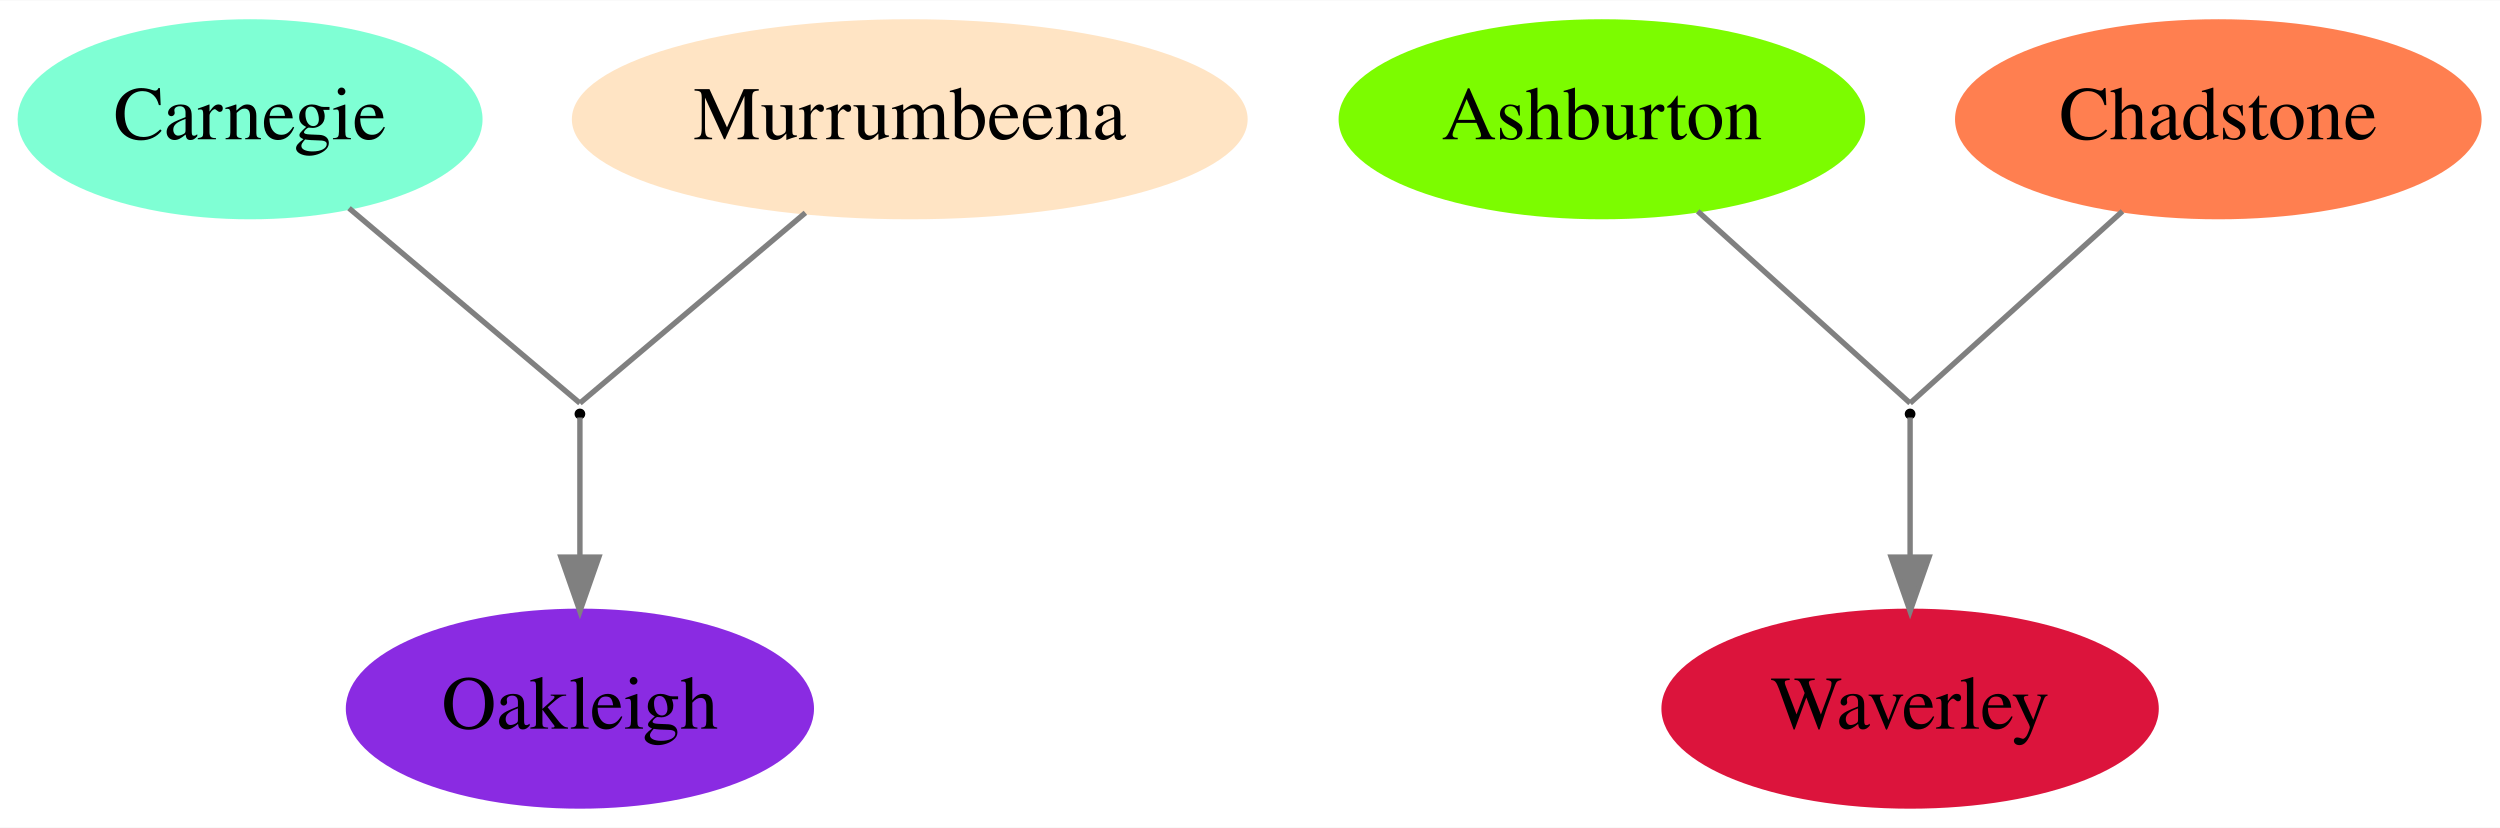
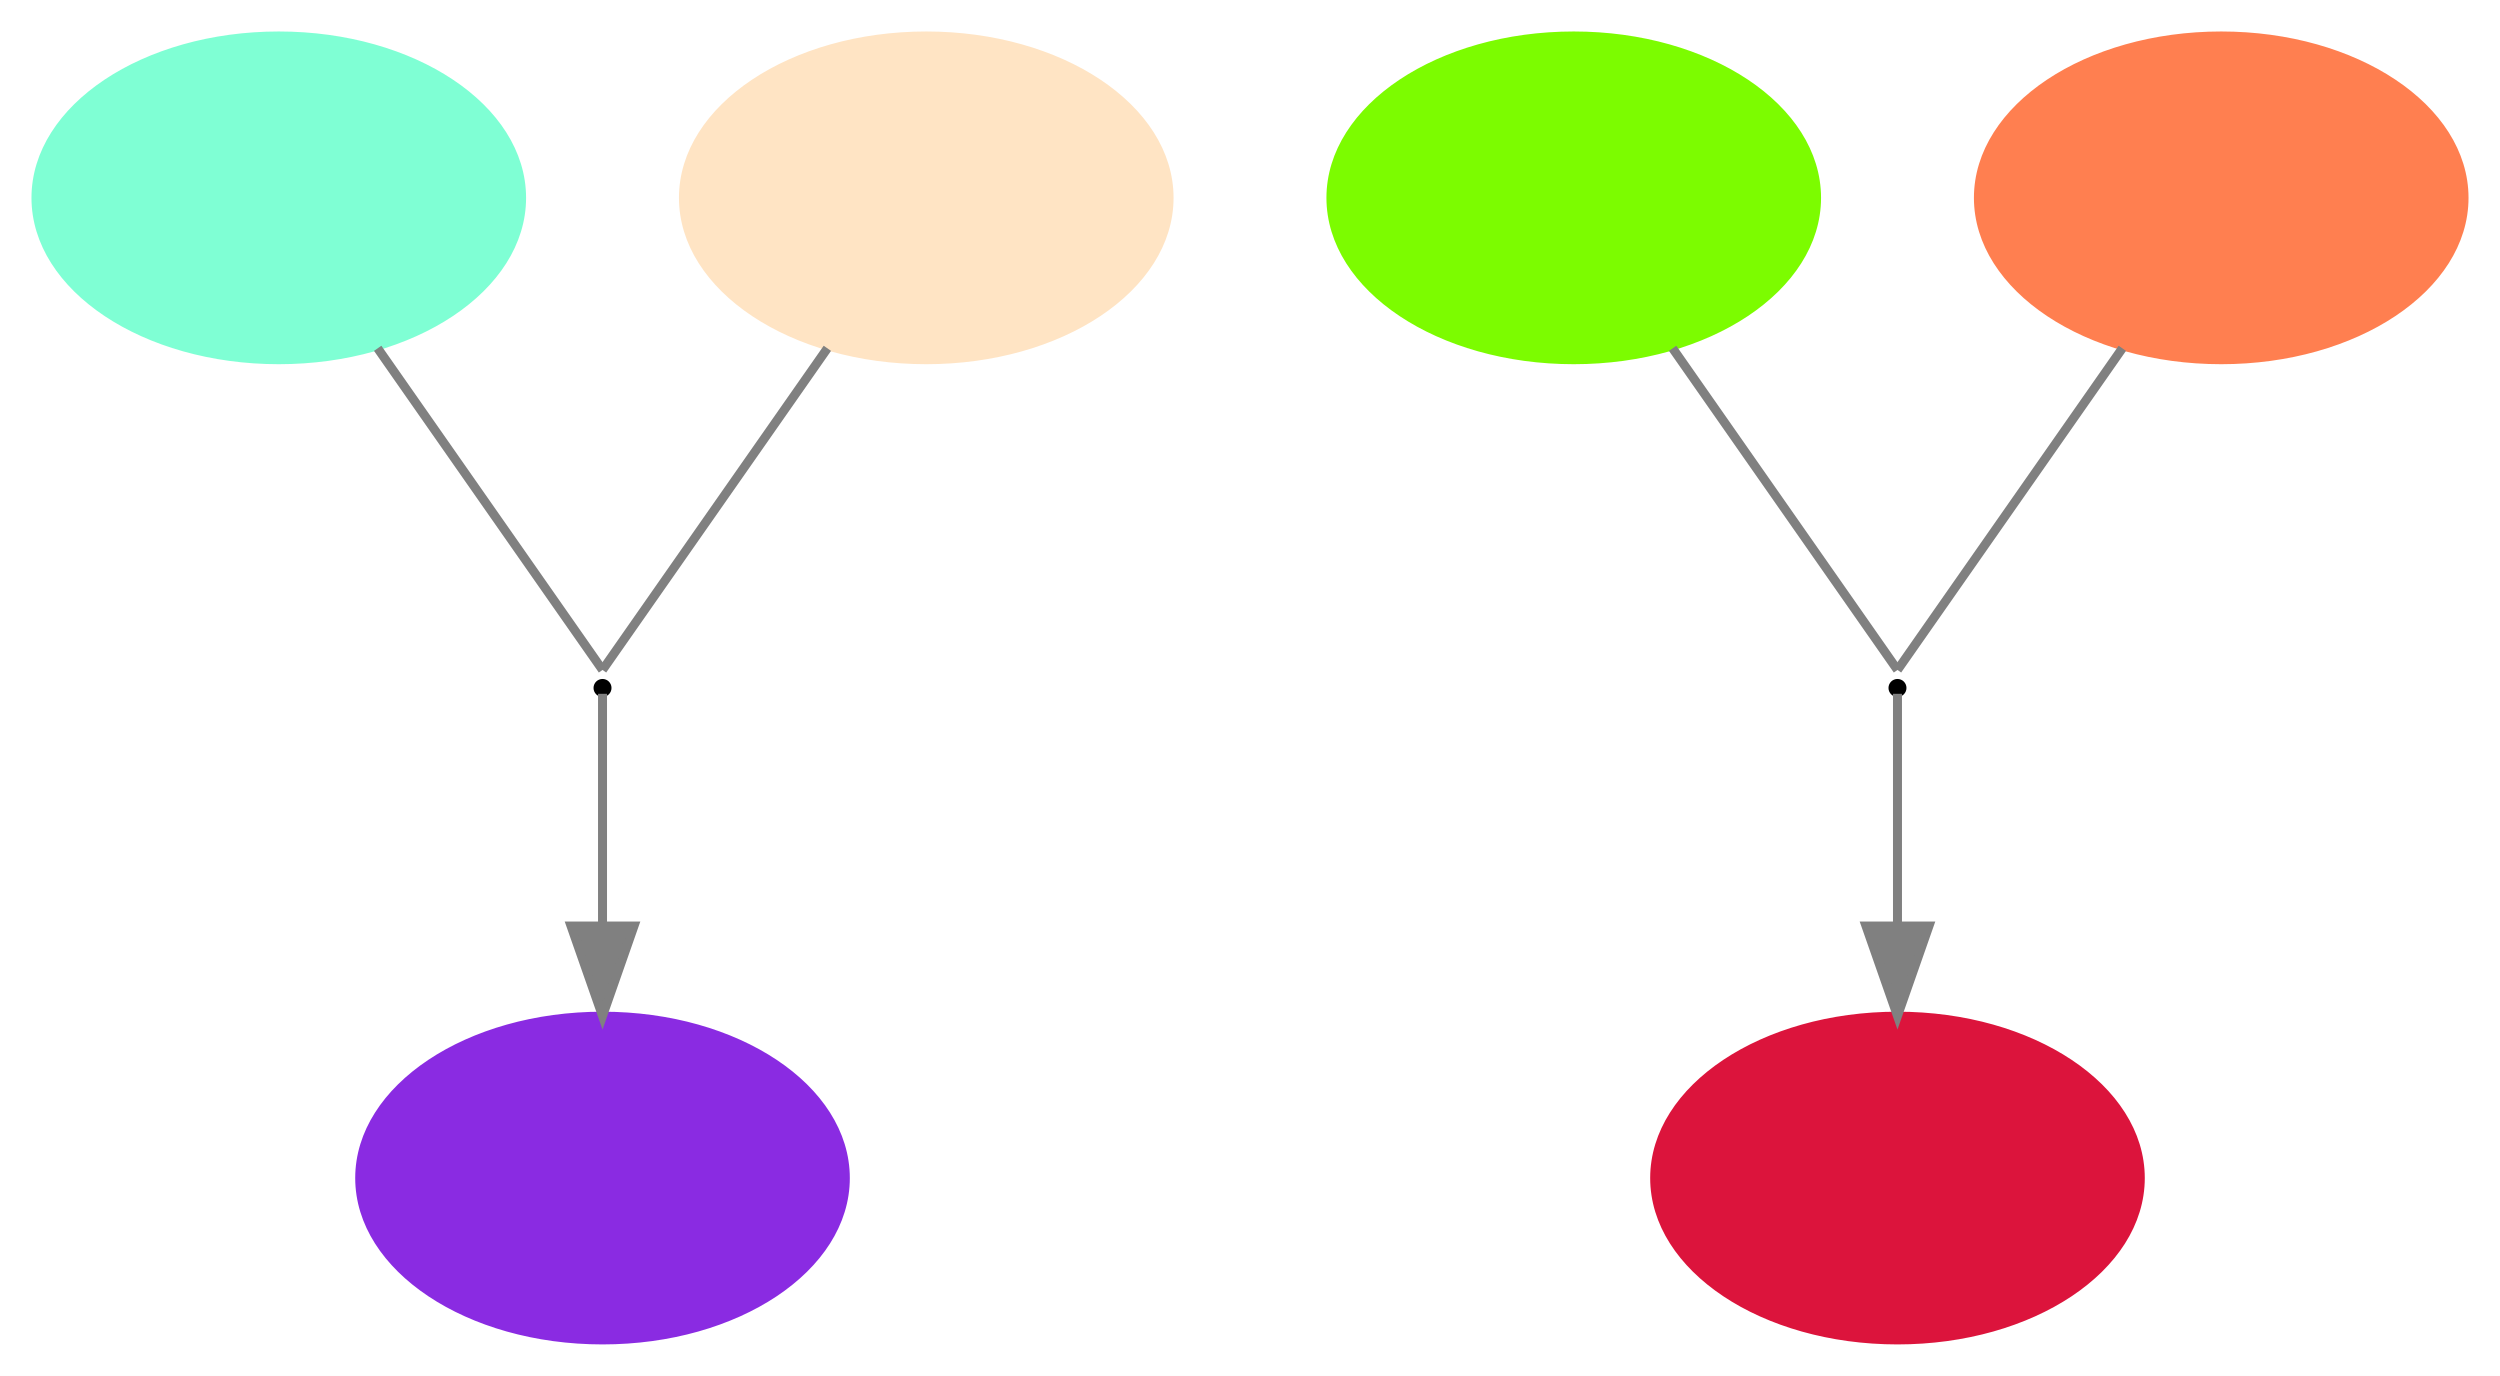
- <svg xmlns="http://www.w3.org/2000/svg" width="462pt" height="153pt" viewBox="0.00 0.00 462.34 153.00">
+ <svg xmlns="http://www.w3.org/2000/svg" width="278pt" height="153pt" viewBox="0.00 0.00 278.00 153.00">
  <g id="graph0" class="graph" transform="scale(1 1) rotate(0) translate(4 149)">
-     <polygon fill="white" stroke="none" points="-4,4 -4,-149 458.342,-149 458.342,4 -4,4" />
+     <polygon fill="white" stroke="none" points="-4,4 -4,-149 274,-149 274,4 -4,4" />
    <g id="node1" class="node">
-       <ellipse fill="aquamarine" stroke="aquamarine" cx="42.246" cy="-127" rx="42.494" ry="18" />
-       <text text-anchor="middle" x="42.246" y="-123.3" font-family="Times,serif" font-size="14.00">Carnegie</text>
+       <ellipse fill="aquamarine" stroke="aquamarine" cx="27" cy="-127" rx="27" ry="18" />
    </g>
    <g id="node4" class="node">
-       <ellipse fill="white" stroke="black" cx="103.246" cy="-72.5" rx="0.5" ry="0.5" />
+       <ellipse fill="white" stroke="black" cx="63" cy="-72.5" rx="0.5" ry="0.5" />
    </g>
    <g id="edge2" class="edge">
-       <path fill="none" stroke="grey" d="M60.548,-110.548C78.516,-95.379 103.246,-74.5 103.246,-74.5" />
+       <path fill="none" stroke="grey" d="M37.997,-110.268C48.584,-95.123 63,-74.5 63,-74.5" />
    </g>
    <g id="node2" class="node">
-       <ellipse fill="bisque" stroke="bisque" cx="164.246" cy="-127" rx="61.99" ry="18" />
-       <text text-anchor="middle" x="164.246" y="-123.3" font-family="Times,serif" font-size="14.00">Murrumbeena</text>
+       <ellipse fill="bisque" stroke="bisque" cx="99" cy="-127" rx="27" ry="18" />
    </g>
    <g id="edge1" class="edge">
-       <path fill="none" stroke="grey" d="M144.945,-109.705C127.074,-94.617 103.246,-74.5 103.246,-74.5" />
+       <path fill="none" stroke="grey" d="M88.003,-110.268C77.416,-95.123 63,-74.5 63,-74.5" />
    </g>
    <g id="node3" class="node">
-       <ellipse fill="blueviolet" stroke="blueviolet" cx="103.246" cy="-18" rx="42.793" ry="18" />
-       <text text-anchor="middle" x="103.246" y="-14.3" font-family="Times,serif" font-size="14.00">Oakleigh</text>
+       <ellipse fill="blueviolet" stroke="blueviolet" cx="63" cy="-18" rx="27" ry="18" />
    </g>
    <g id="edge3" class="edge">
-       <path fill="none" stroke="grey" d="M103.246,-71.848C103.246,-70.368 103.246,-58.319 103.246,-46.1" />
-       <polygon fill="grey" stroke="grey" points="106.746,-46.025 103.246,-36.025 99.746,-46.025 106.746,-46.025" />
+       <path fill="none" stroke="grey" d="M63,-71.848C63,-70.368 63,-58.319 63,-46.1" />
+       <polygon fill="grey" stroke="grey" points="66.5,-46.025 63,-36.025 59.5,-46.025 66.5,-46.025" />
    </g>
    <g id="node5" class="node">
-       <ellipse fill="lawngreen" stroke="lawngreen" cx="292.246" cy="-127" rx="48.192" ry="18" />
-       <text text-anchor="middle" x="292.246" y="-123.3" font-family="Times,serif" font-size="14.00">Ashburton</text>
+       <ellipse fill="lawngreen" stroke="lawngreen" cx="171" cy="-127" rx="27" ry="18" />
    </g>
    <g id="node8" class="node">
-       <ellipse fill="white" stroke="black" cx="349.246" cy="-72.5" rx="0.5" ry="0.5" />
+       <ellipse fill="white" stroke="black" cx="207" cy="-72.5" rx="0.5" ry="0.5" />
    </g>
    <g id="edge4" class="edge">
-       <path fill="none" stroke="grey" d="M309.969,-109.987C326.701,-94.869 349.246,-74.5 349.246,-74.5" />
+       <path fill="none" stroke="grey" d="M181.997,-110.268C192.584,-95.123 207,-74.5 207,-74.5" />
    </g>
    <g id="node6" class="node">
-       <ellipse fill="coral" stroke="coral" cx="406.246" cy="-127" rx="48.192" ry="18" />
-       <text text-anchor="middle" x="406.246" y="-123.3" font-family="Times,serif" font-size="14.00">Chadstone</text>
+       <ellipse fill="coral" stroke="coral" cx="243" cy="-127" rx="27" ry="18" />
    </g>
    <g id="edge5" class="edge">
-       <path fill="none" stroke="grey" d="M388.524,-109.987C371.791,-94.869 349.246,-74.5 349.246,-74.5" />
+       <path fill="none" stroke="grey" d="M232.003,-110.268C221.416,-95.123 207,-74.5 207,-74.5" />
    </g>
    <g id="node7" class="node">
-       <ellipse fill="crimson" stroke="crimson" cx="349.246" cy="-18" rx="45.492" ry="18" />
-       <text text-anchor="middle" x="349.246" y="-14.3" font-family="Times,serif" font-size="14.00">Waverley</text>
+       <ellipse fill="crimson" stroke="crimson" cx="207" cy="-18" rx="27" ry="18" />
    </g>
    <g id="edge6" class="edge">
-       <path fill="none" stroke="grey" d="M349.246,-71.848C349.246,-70.368 349.246,-58.319 349.246,-46.1" />
-       <polygon fill="grey" stroke="grey" points="352.746,-46.025 349.246,-36.025 345.746,-46.025 352.746,-46.025" />
+       <path fill="none" stroke="grey" d="M207,-71.848C207,-70.368 207,-58.319 207,-46.1" />
+       <polygon fill="grey" stroke="grey" points="210.5,-46.025 207,-36.025 203.5,-46.025 210.5,-46.025" />
    </g>
  </g>
</svg>
